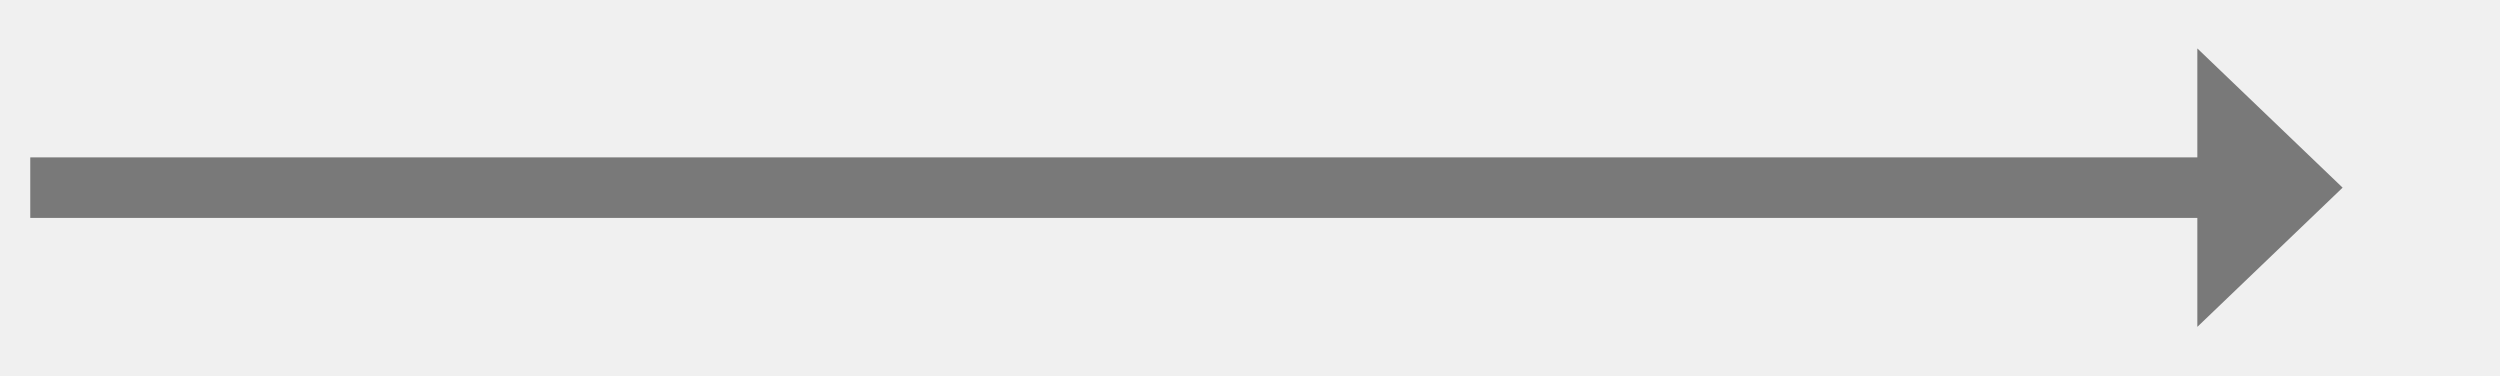
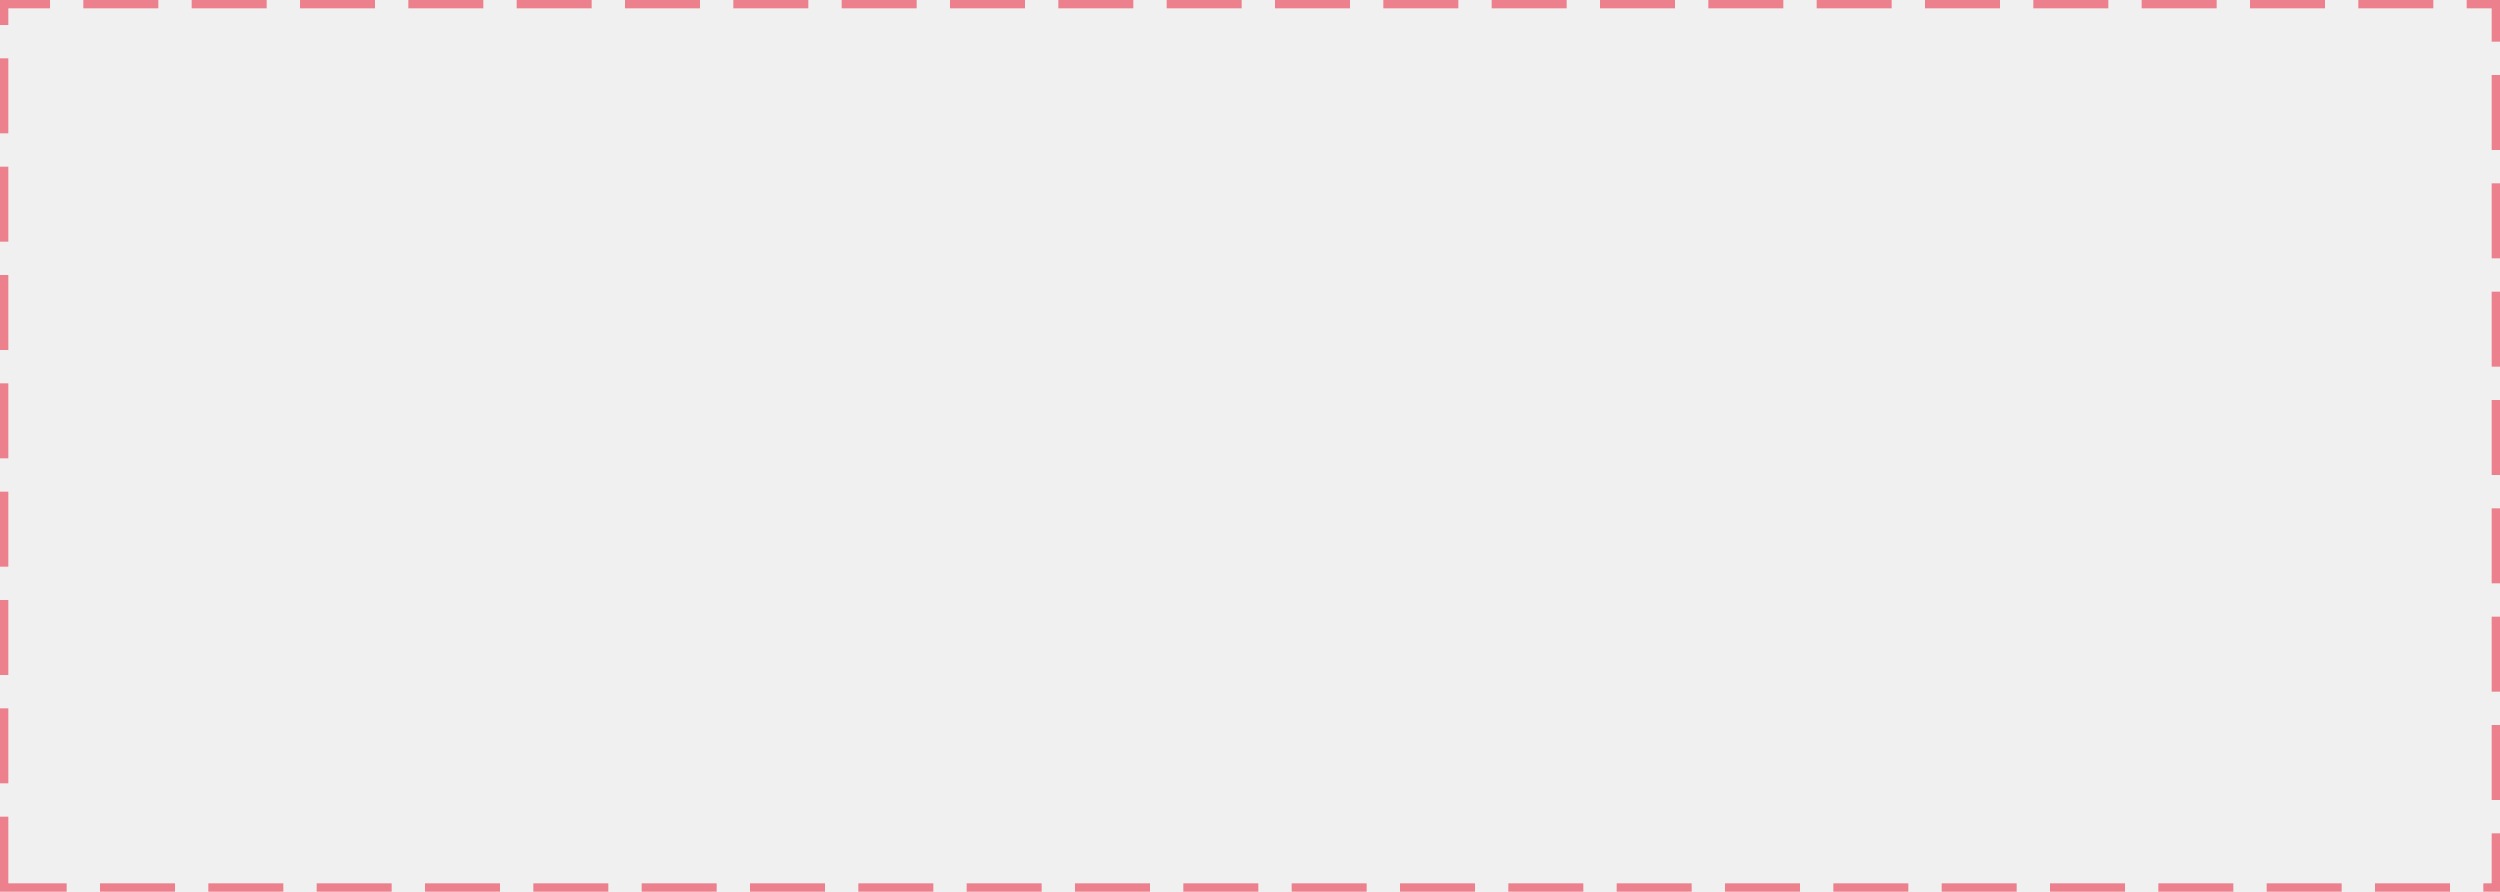
- <svg xmlns="http://www.w3.org/2000/svg" version="1.1" width="206.5px" height="31px">
-   <g transform="matrix(1 0 0 1 -1067.5 -1665 )">
-     <path d="M 0 2.5  L 182 2.5  " stroke-width="5" stroke-dasharray="0" stroke="rgba(121, 121, 121, 1)" fill="none" transform="matrix(1 0 0 1 1070 1678 )" class="stroke" />
-     <path d="M 179 14  L 191 2.5  L 179 -9  L 179 14  Z " fill-rule="nonzero" fill="rgba(121, 121, 121, 1)" stroke="none" transform="matrix(1 0 0 1 1070 1678 )" class="arrowhead" />
+ <svg xmlns="http://www.w3.org/2000/svg" version="1.1" width="300px" height="107px">
+   <defs>
+     <pattern id="BGPattern" patternUnits="userSpaceOnUse" alignment="0 0" imageRepeat="None" />
+     <mask fill="white" id="Clip158">
+       <path d="M 0 107  L 0 0  L 300 0  L 300 107  L 0 107  Z " fill-rule="evenodd" />
+     </mask>
+   </defs>
+   <g transform="matrix(1 0 0 1 -1791 -966 )">
+     <path d="M 0 107  L 0 0  L 300 0  L 300 107  L 0 107  Z " fill-rule="nonzero" fill="rgba(255, 255, 255, 0)" stroke="none" transform="matrix(1 0 0 1 1791 966 )" class="fill" />
+     <path d="M 0 107  L 0 0  L 300 0  L 300 107  L 0 107  Z " stroke-width="2" stroke-dasharray="9,4" stroke="rgba(236, 128, 141, 1)" fill="none" transform="matrix(1 0 0 1 1791 966 )" class="stroke" mask="url(#Clip158)" />
  </g>
</svg>
